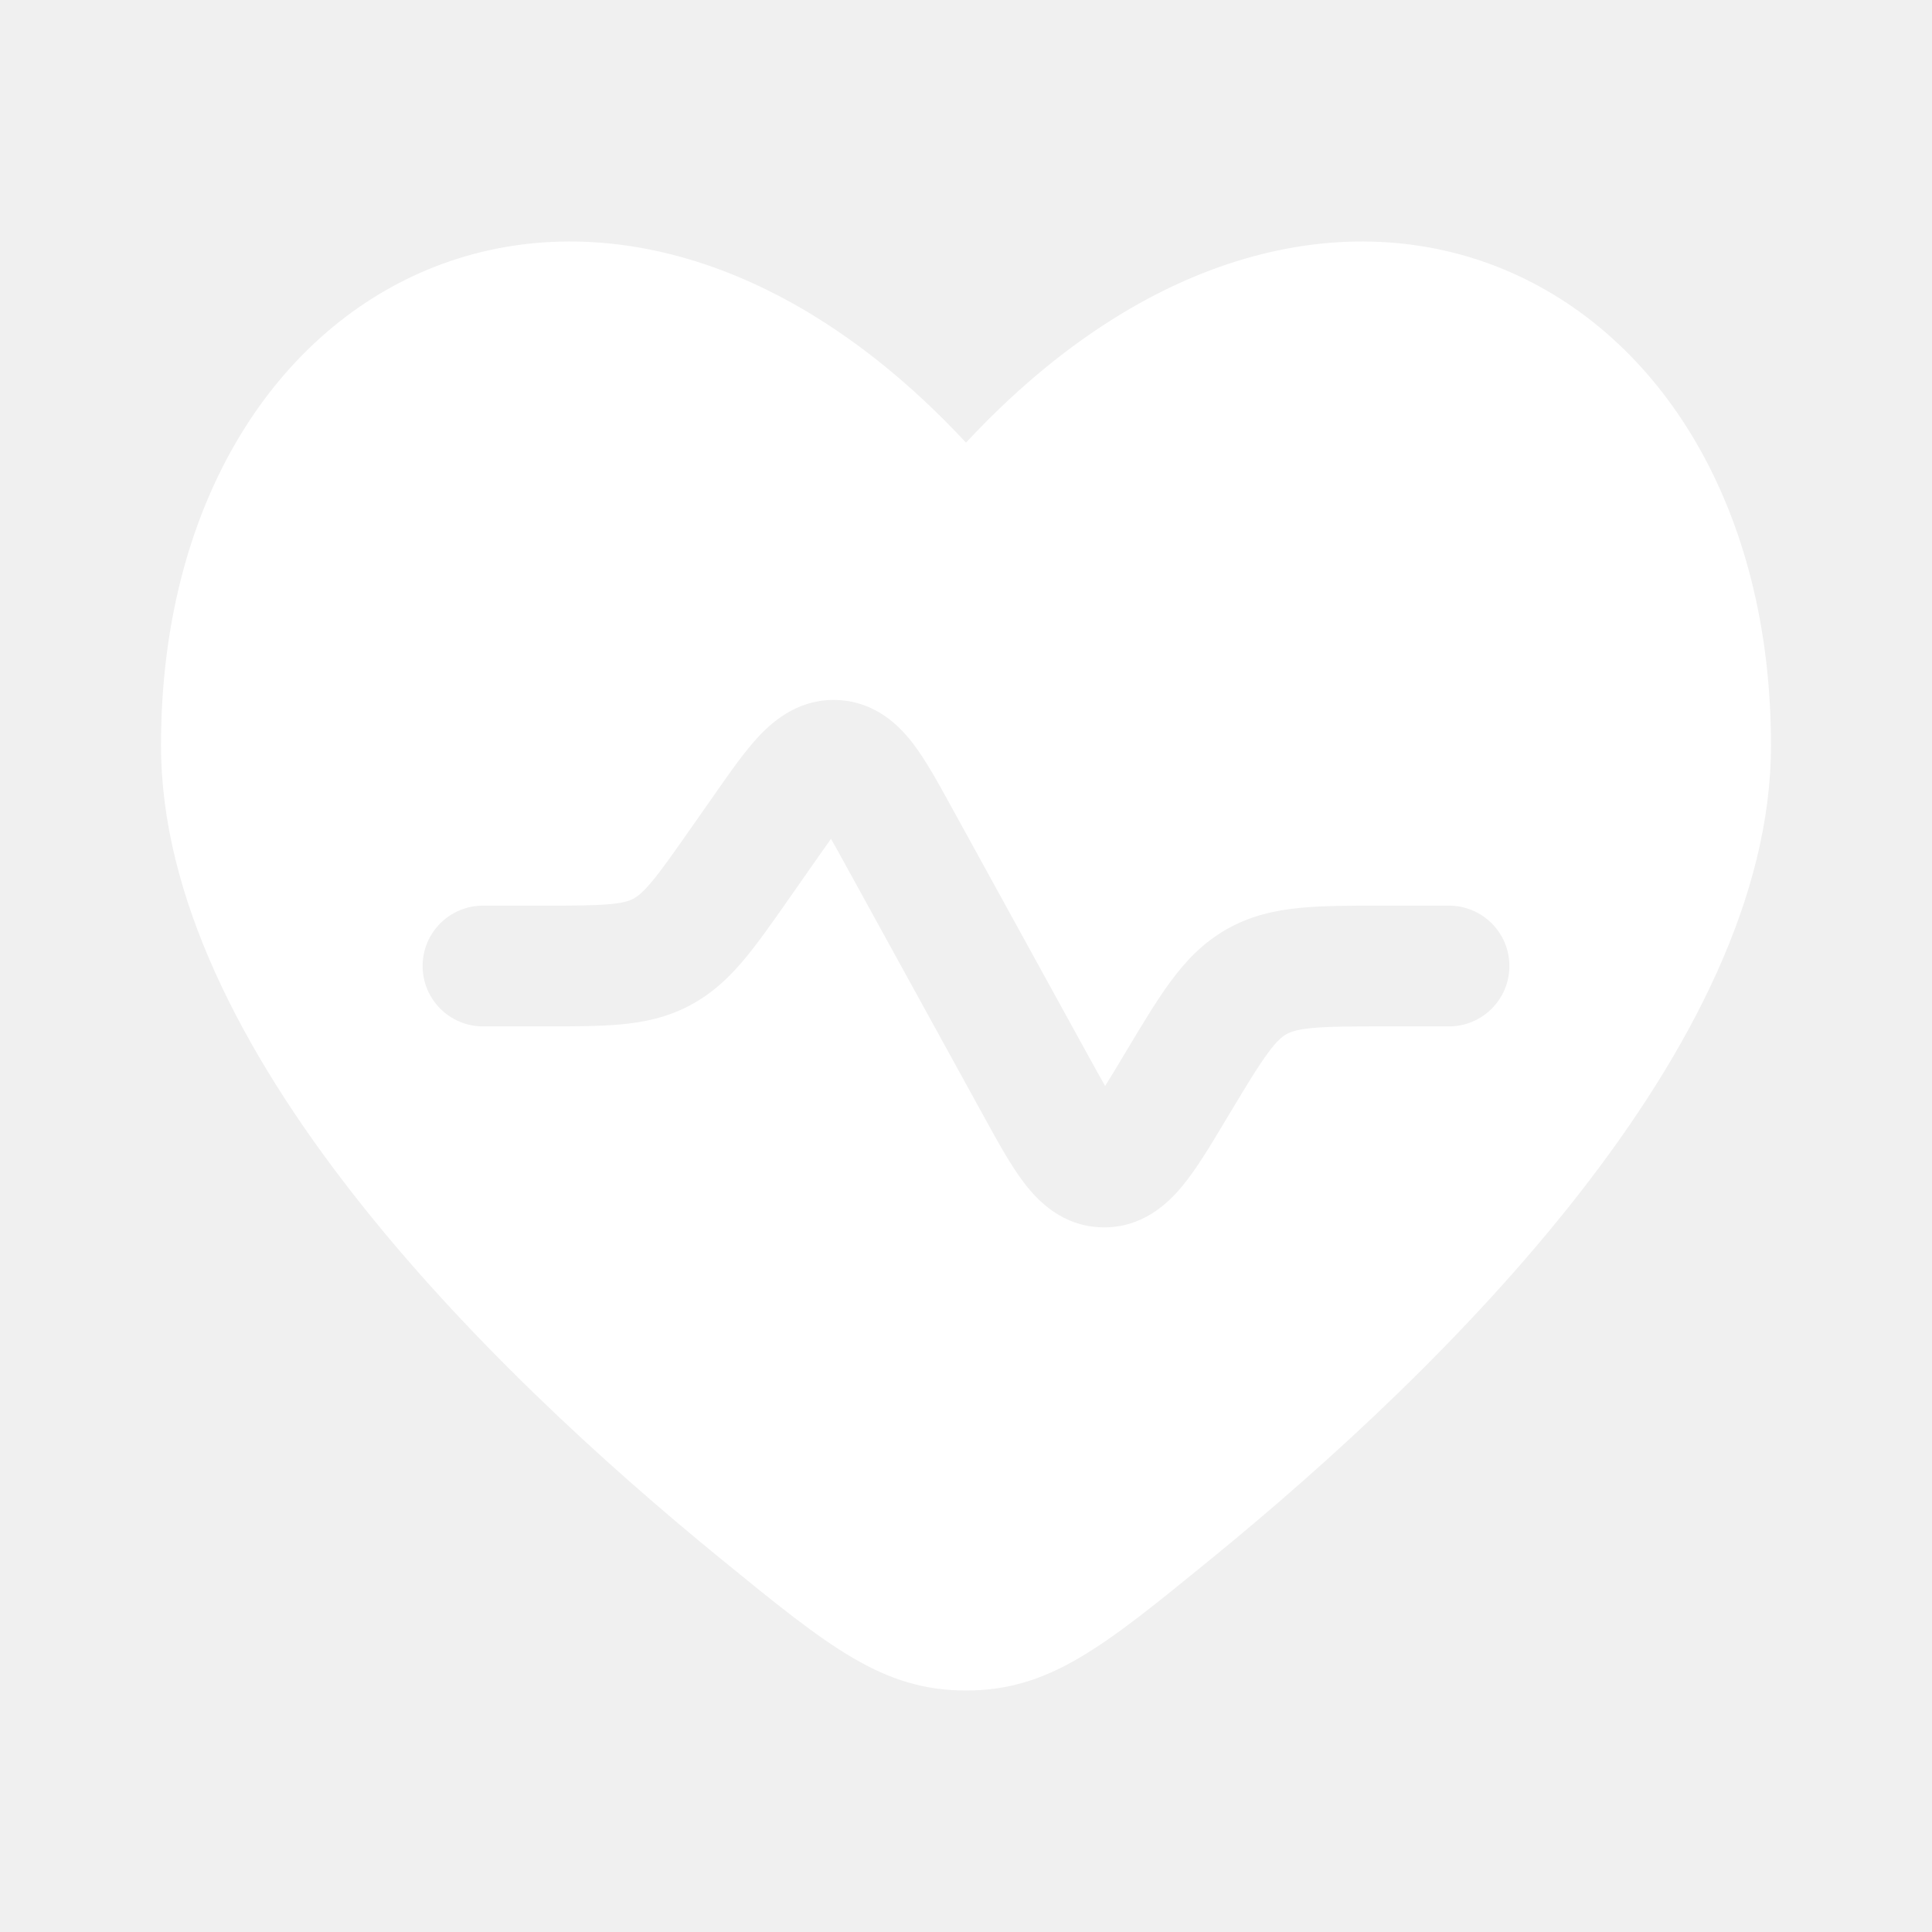
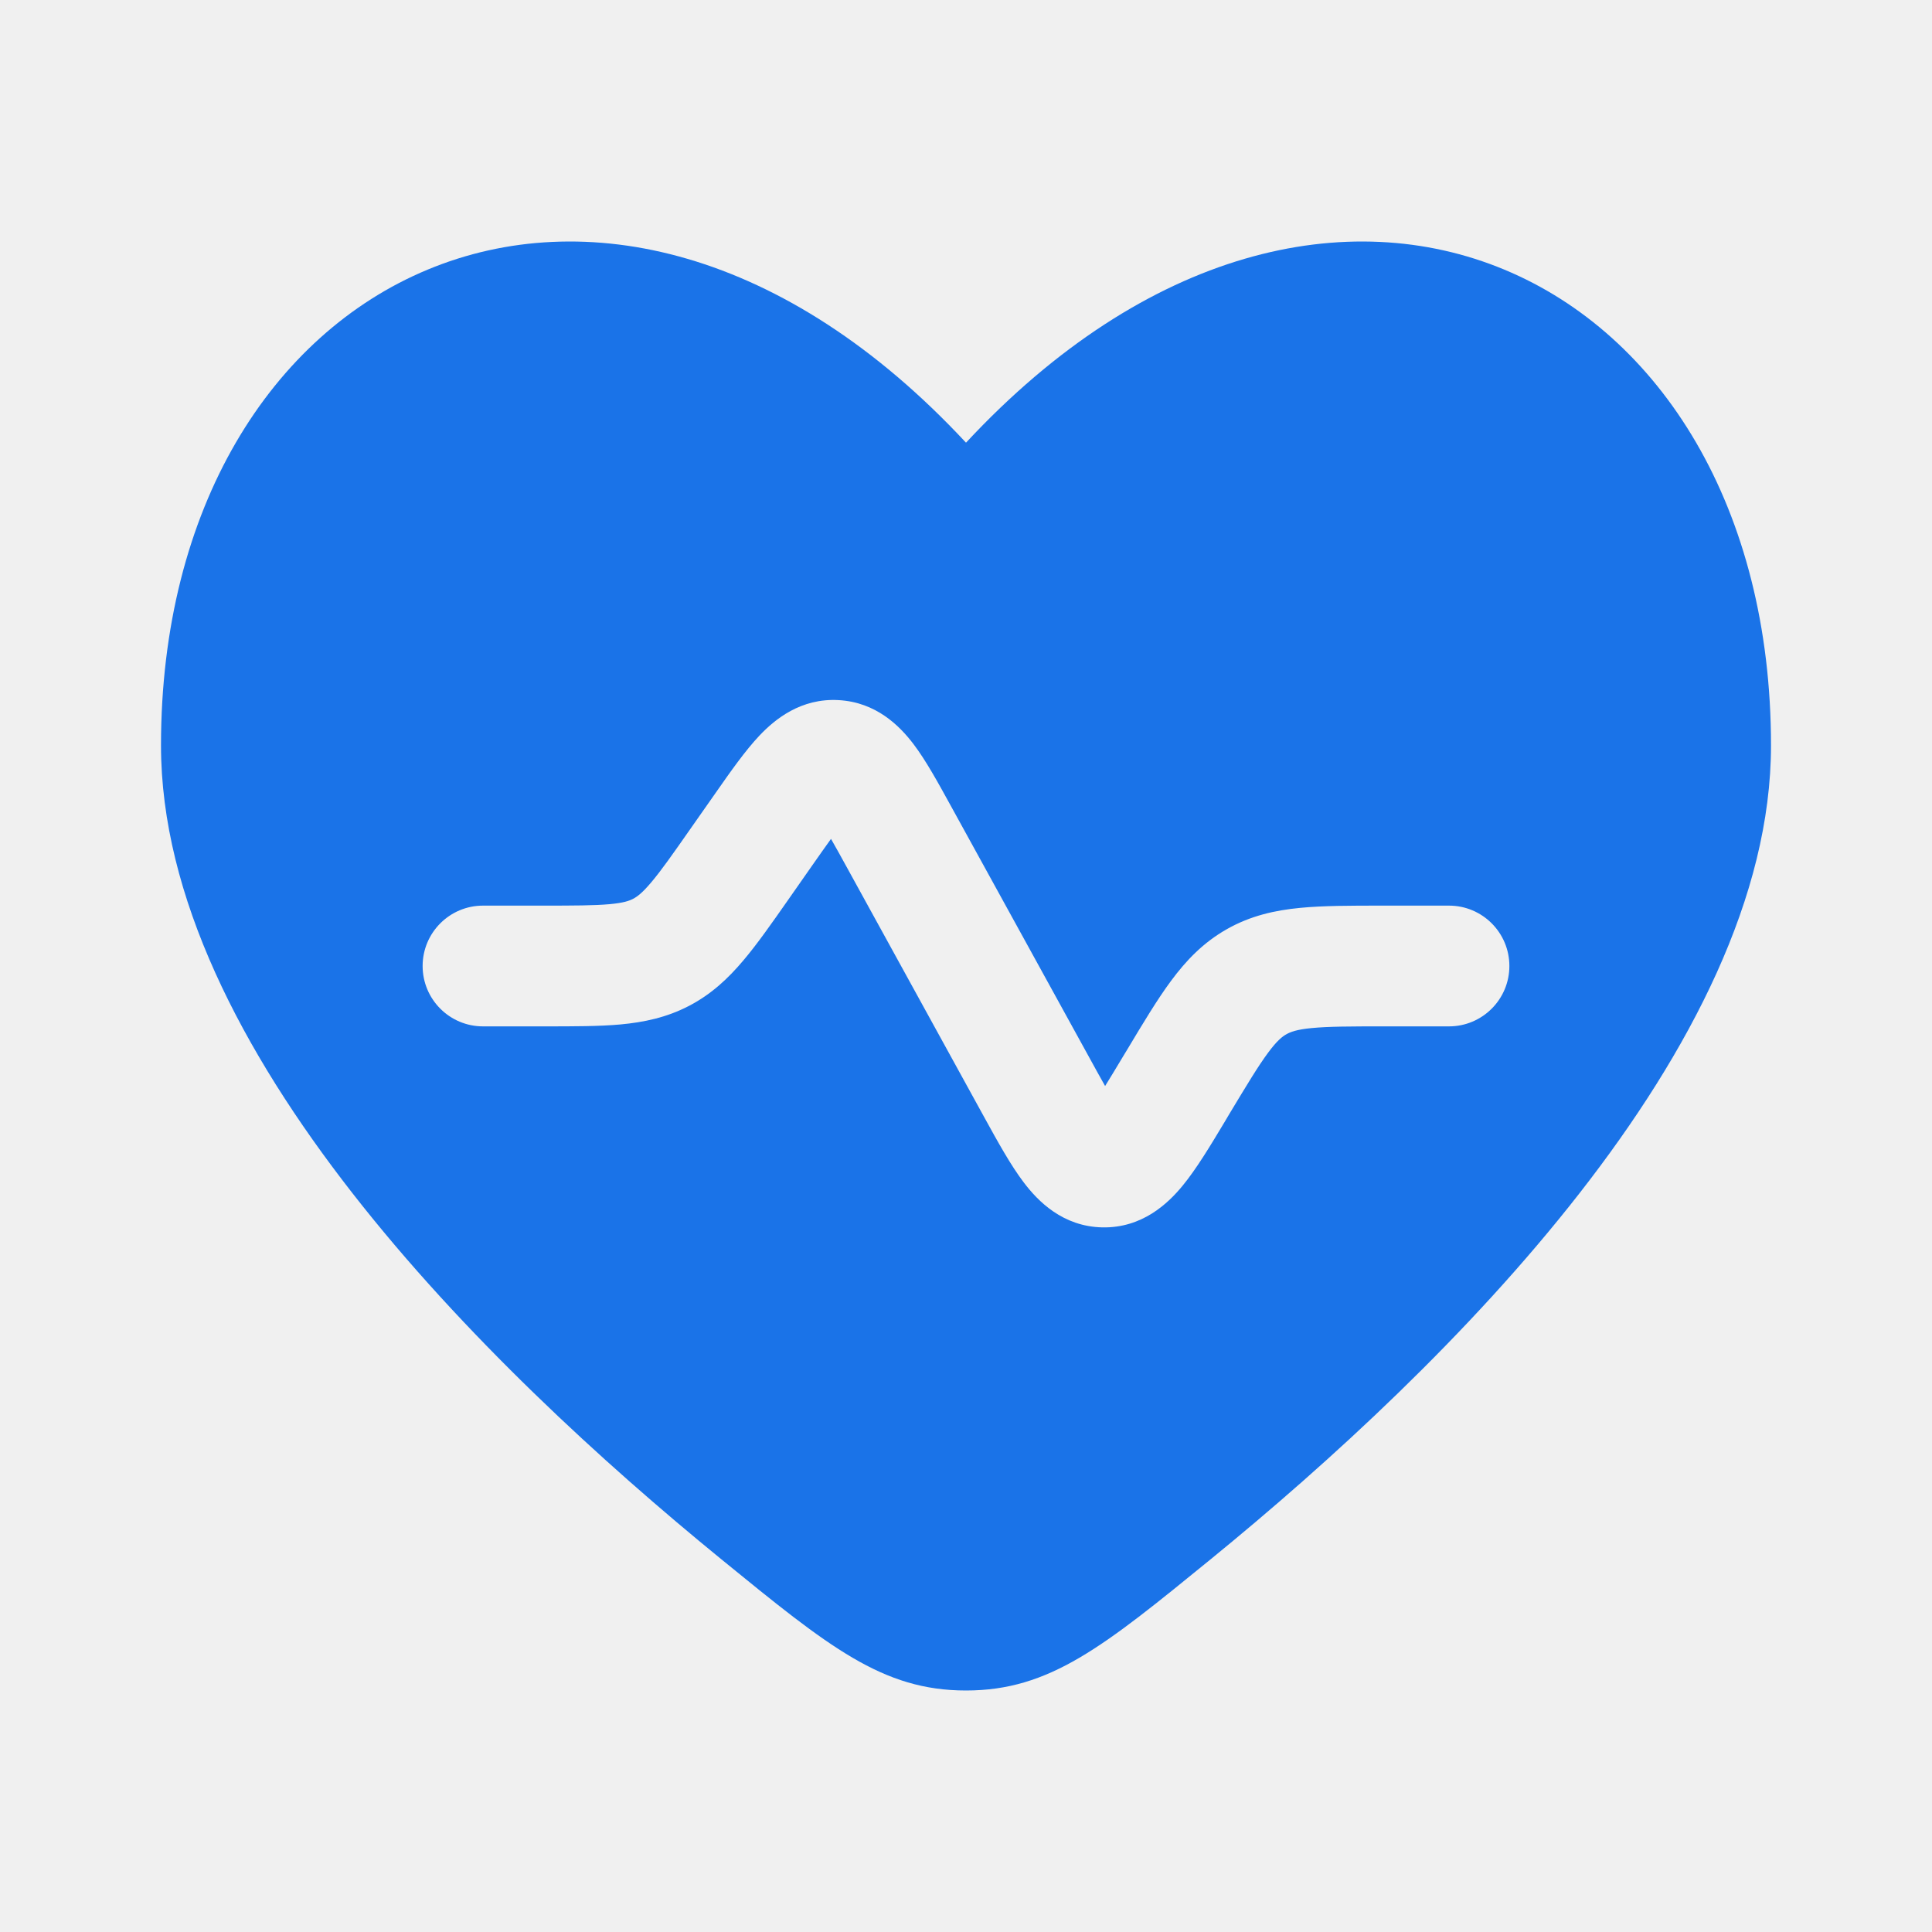
- <svg xmlns="http://www.w3.org/2000/svg" width="47" height="47" viewBox="0 0 47 47" fill="none">
-   <path fill-rule="evenodd" clip-rule="evenodd" d="M17.55 37.934C11.788 33.236 3.917 25.474 3.917 18.135C3.917 6.559 14.688 1.298 23.5 10.768C32.312 1.298 43.083 6.559 43.083 18.135C43.083 25.474 35.212 33.236 29.45 37.934C26.842 40.062 25.537 41.125 23.5 41.125C21.463 41.125 20.159 40.061 17.55 37.934ZM19.766 21.045C19.941 20.794 20.087 20.586 20.216 20.408C20.326 20.599 20.449 20.822 20.596 21.09L23.945 27.179C24.27 27.771 24.589 28.351 24.91 28.772C25.252 29.223 25.855 29.84 26.82 29.858C27.786 29.876 28.411 29.282 28.77 28.845C29.106 28.436 29.447 27.868 29.794 27.289L29.902 27.108C30.335 26.388 30.607 25.937 30.848 25.612C31.07 25.312 31.198 25.214 31.294 25.16C31.39 25.105 31.539 25.046 31.911 25.01C32.314 24.971 32.84 24.969 33.681 24.969H35.25C36.061 24.969 36.719 24.311 36.719 23.5C36.719 22.689 36.061 22.032 35.25 22.032L33.617 22.032C32.859 22.031 32.189 22.031 31.627 22.086C31.017 22.145 30.424 22.276 29.846 22.603C29.269 22.93 28.851 23.372 28.487 23.864C28.151 24.317 27.806 24.892 27.416 25.543L27.323 25.698C27.153 25.981 27.012 26.217 26.885 26.419C26.766 26.212 26.633 25.971 26.474 25.682L23.126 19.595C22.825 19.046 22.524 18.499 22.219 18.098C21.886 17.66 21.314 17.081 20.399 17.031C19.483 16.982 18.853 17.496 18.474 17.896C18.128 18.262 17.77 18.773 17.411 19.287L16.805 20.152C16.36 20.788 16.081 21.183 15.84 21.469C15.618 21.732 15.494 21.818 15.403 21.866C15.312 21.913 15.171 21.965 14.828 21.996C14.455 22.03 13.971 22.032 13.195 22.032H11.75C10.939 22.032 10.281 22.689 10.281 23.5C10.281 24.311 10.939 24.969 11.75 24.969L13.254 24.969C13.953 24.969 14.573 24.969 15.095 24.921C15.661 24.87 16.213 24.756 16.76 24.471C17.306 24.186 17.716 23.8 18.083 23.366C18.422 22.965 18.777 22.458 19.178 21.885L19.766 21.045Z" fill="white" />
+ <svg xmlns="http://www.w3.org/2000/svg" width="24" height="24" viewBox="0 0 24 24" fill="none">
+   <path fill-rule="evenodd" clip-rule="evenodd" d="M8.962 19.371C6.019 16.971 2 13.008 2 9.26C2 3.349 7.5 0.663 12 5.499C16.5 0.663 22 3.349 22 9.26C22 13.008 17.981 16.971 15.038 19.371C13.706 20.457 13.04 21 12 21C10.96 21 10.294 20.457 8.962 19.371ZM10.093 10.746C10.183 10.618 10.257 10.512 10.323 10.421C10.379 10.519 10.442 10.632 10.517 10.769L12.227 13.879C12.393 14.181 12.556 14.477 12.72 14.692C12.895 14.922 13.202 15.237 13.695 15.247C14.188 15.256 14.508 14.952 14.691 14.729C14.863 14.52 15.037 14.23 15.214 13.935L15.269 13.842C15.49 13.475 15.629 13.244 15.752 13.078C15.865 12.925 15.931 12.875 15.98 12.848C16.029 12.82 16.105 12.789 16.295 12.771C16.501 12.751 16.769 12.75 17.199 12.75H18C18.414 12.75 18.75 12.414 18.75 12C18.75 11.586 18.414 11.25 18 11.25L17.166 11.25C16.779 11.25 16.437 11.25 16.15 11.278C15.838 11.308 15.536 11.375 15.241 11.542C14.946 11.709 14.732 11.934 14.546 12.186C14.375 12.417 14.199 12.711 14 13.043L13.952 13.122C13.865 13.267 13.793 13.387 13.728 13.491C13.668 13.385 13.6 13.262 13.519 13.114L11.809 10.006C11.655 9.726 11.502 9.446 11.346 9.241C11.176 9.018 10.884 8.722 10.416 8.697C9.949 8.671 9.627 8.934 9.434 9.138C9.257 9.325 9.074 9.586 8.891 9.848L8.581 10.29C8.354 10.615 8.212 10.817 8.088 10.963C7.975 11.097 7.912 11.141 7.865 11.165C7.819 11.19 7.747 11.216 7.572 11.232C7.381 11.249 7.134 11.25 6.738 11.25H6C5.586 11.25 5.25 11.586 5.25 12C5.25 12.414 5.586 12.75 6 12.75L6.768 12.75C7.125 12.75 7.442 12.75 7.708 12.726C7.997 12.699 8.279 12.641 8.558 12.496C8.837 12.351 9.047 12.153 9.234 11.931C9.407 11.727 9.588 11.468 9.793 11.175L10.093 10.746Z" fill="#1A73E8" />
</svg>
